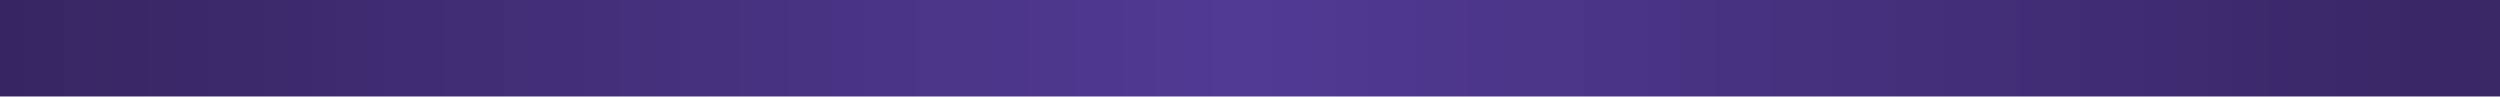
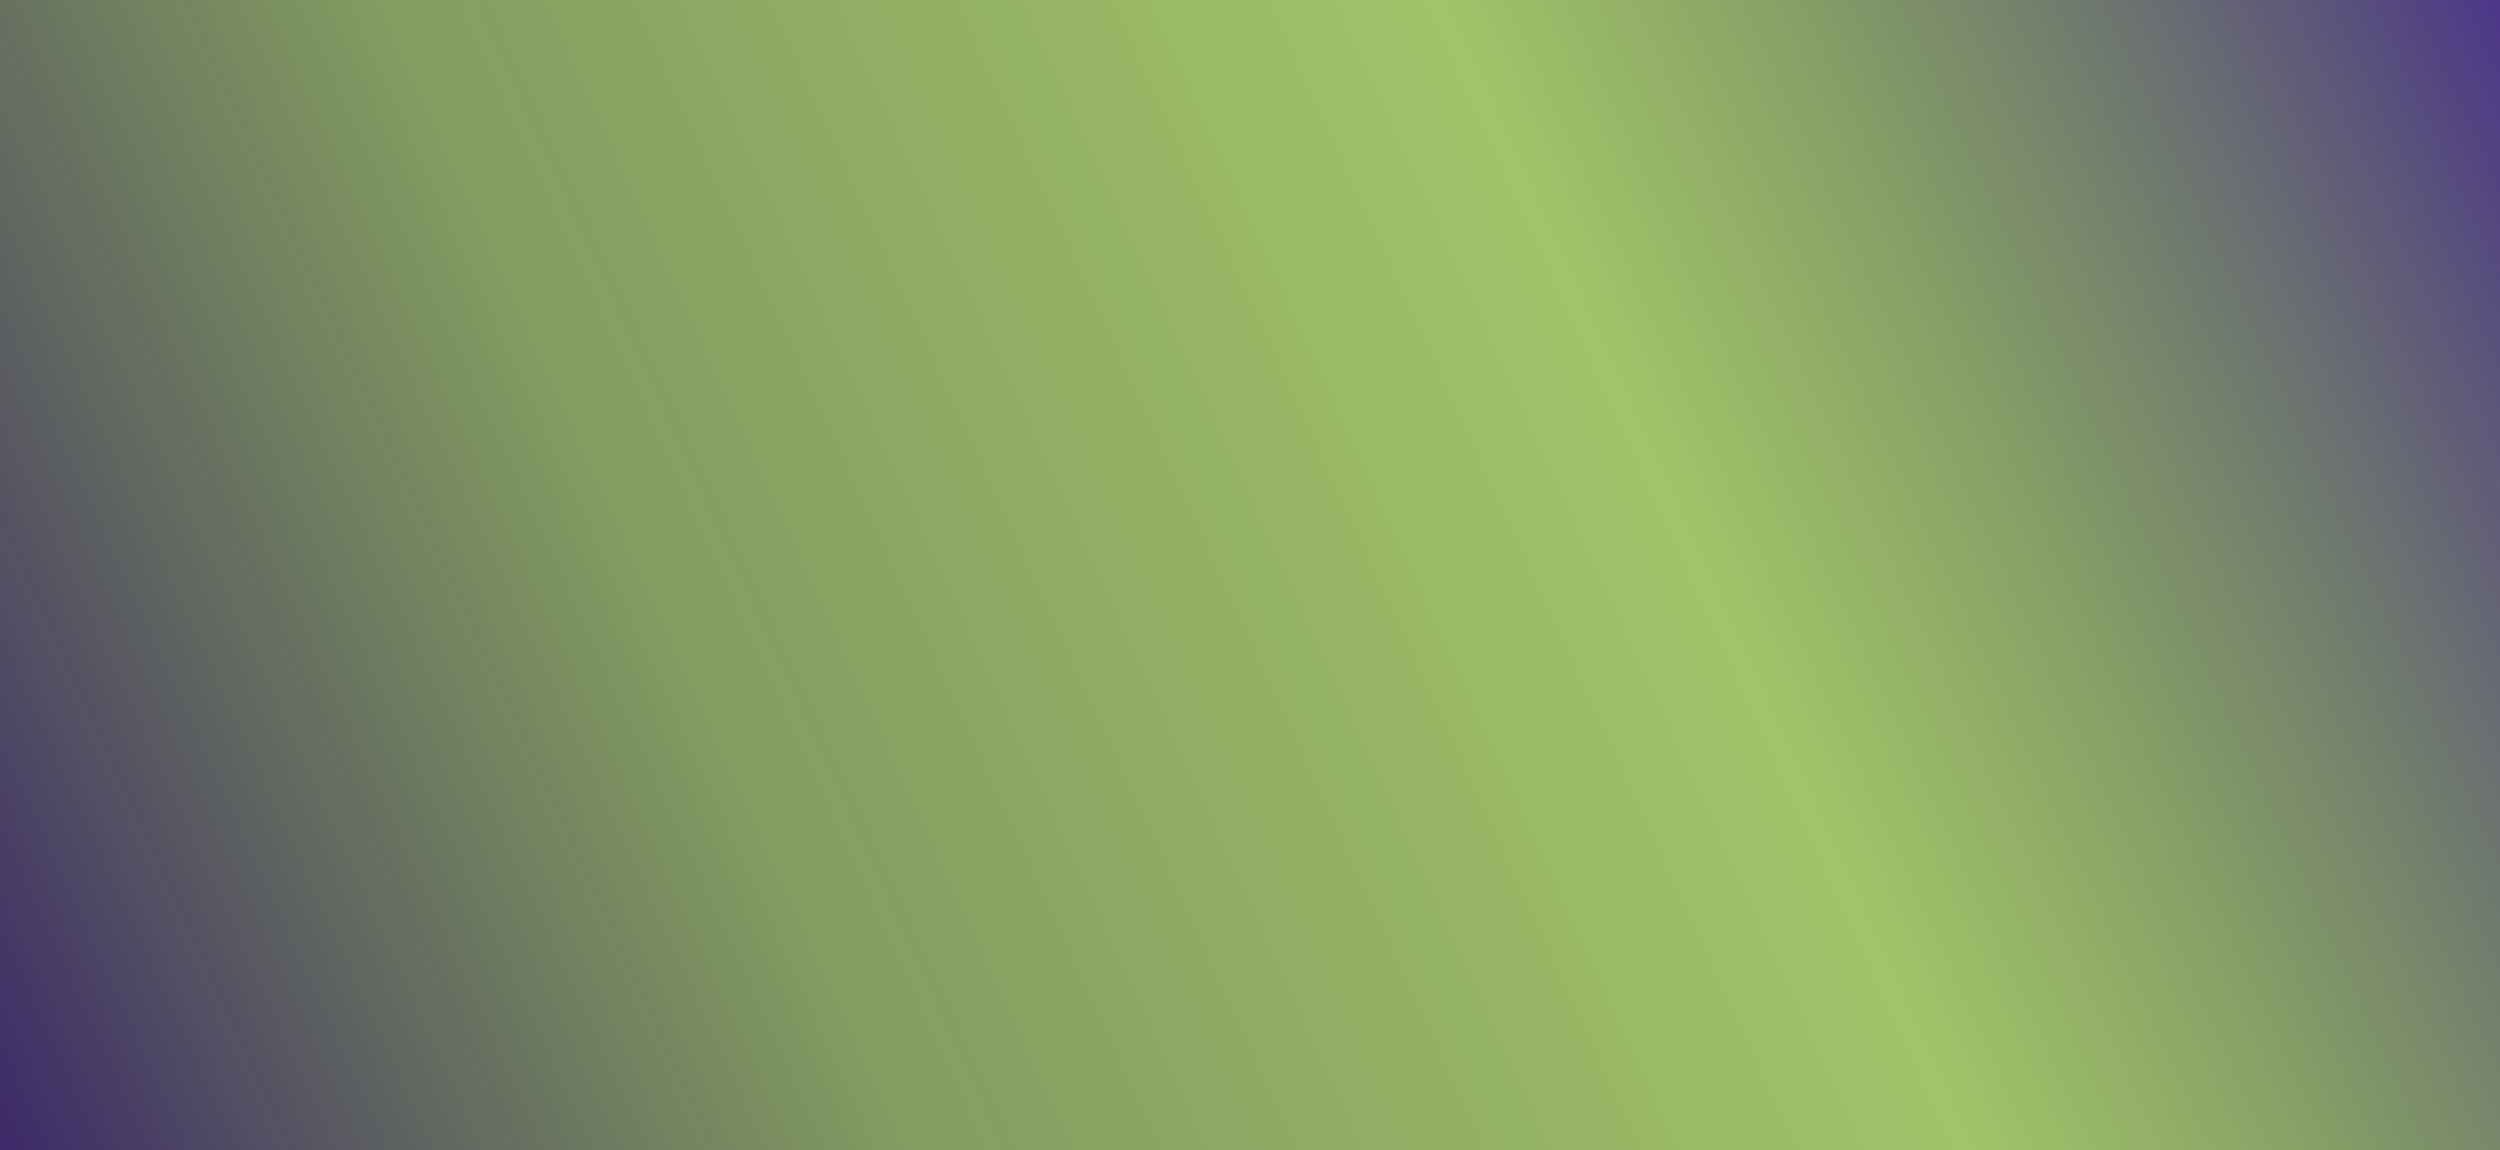
- <svg xmlns="http://www.w3.org/2000/svg" version="1.1" width="700px" height="27px">
+ <svg xmlns="http://www.w3.org/2000/svg" version="1.1" width="150px" height="69px">
  <defs>
-     <linearGradient gradientUnits="userSpaceOnUse" x1="696" y1="13.5" x2="0" y2="13.5" id="LinearGradient5307">
-       <stop id="Stop5308" stop-color="#382665" offset="0" />
-       <stop id="Stop5309" stop-color="#513a94" offset="0.5" />
-       <stop id="Stop5310" stop-color="#372562" offset="1" />
+     <linearGradient gradientUnits="userSpaceOnUse" x1="150" y1="0" x2="0" y2="69" id="LinearGradient1567">
+       <stop id="Stop1568" stop-color="#4a3487" stop-opacity="0.992" offset="0" />
+       <stop id="Stop1569" stop-color="#63a103" stop-opacity="0.569" offset="0.35" />
+       <stop id="Stop1570" stop-color="#557725" stop-opacity="0.702" offset="0.7" />
+       <stop id="Stop1571" stop-color="#3a2768" stop-opacity="0.992" offset="1" />
    </linearGradient>
    <pattern id="BGPattern" patternUnits="userSpaceOnUse" alignment="0 0" imageRepeat="None" />
-     <mask fill="white" id="Clip5311">
-       <path d="M 0 27  L 0 0  L 700 0  L 700 27  L 0 27  Z " fill-rule="evenodd" />
+     <mask fill="white" id="Clip1572">
+       <path d="M 0 69  L 0 0  L 150 0  L 150 69  L 0 69  Z " fill-rule="evenodd" />
    </mask>
  </defs>
-   <g transform="matrix(1 0 0 1 0 -60 )">
-     <path d="M 0 27  L 0 0  L 700 0  L 700 27  L 0 27  Z " fill-rule="nonzero" fill="url(#LinearGradient5307)" stroke="none" transform="matrix(1 0 0 1 0 60 )" class="fill" />
-     <path d="M 0 27  L 0 0  L 700 0  L 700 27  L 0 27  Z " stroke-width="0" stroke-dasharray="0" stroke="rgba(121, 121, 121, 1)" fill="none" transform="matrix(1 0 0 1 0 60 )" class="stroke" mask="url(#Clip5311)" />
+   <g transform="matrix(1 0 0 1 -328 -158 )">
+     <path d="M 0 69  L 0 0  L 150 0  L 150 69  L 0 69  Z " fill-rule="nonzero" fill="url(#LinearGradient1567)" stroke="none" transform="matrix(1 0 0 1 328 158 )" class="fill" />
+     <path d="M 0 69  L 0 0  L 150 0  L 150 69  L 0 69  Z " stroke-width="0" stroke-dasharray="0" stroke="rgba(121, 121, 121, 1)" fill="none" transform="matrix(1 0 0 1 328 158 )" class="stroke" mask="url(#Clip1572)" />
  </g>
</svg>
